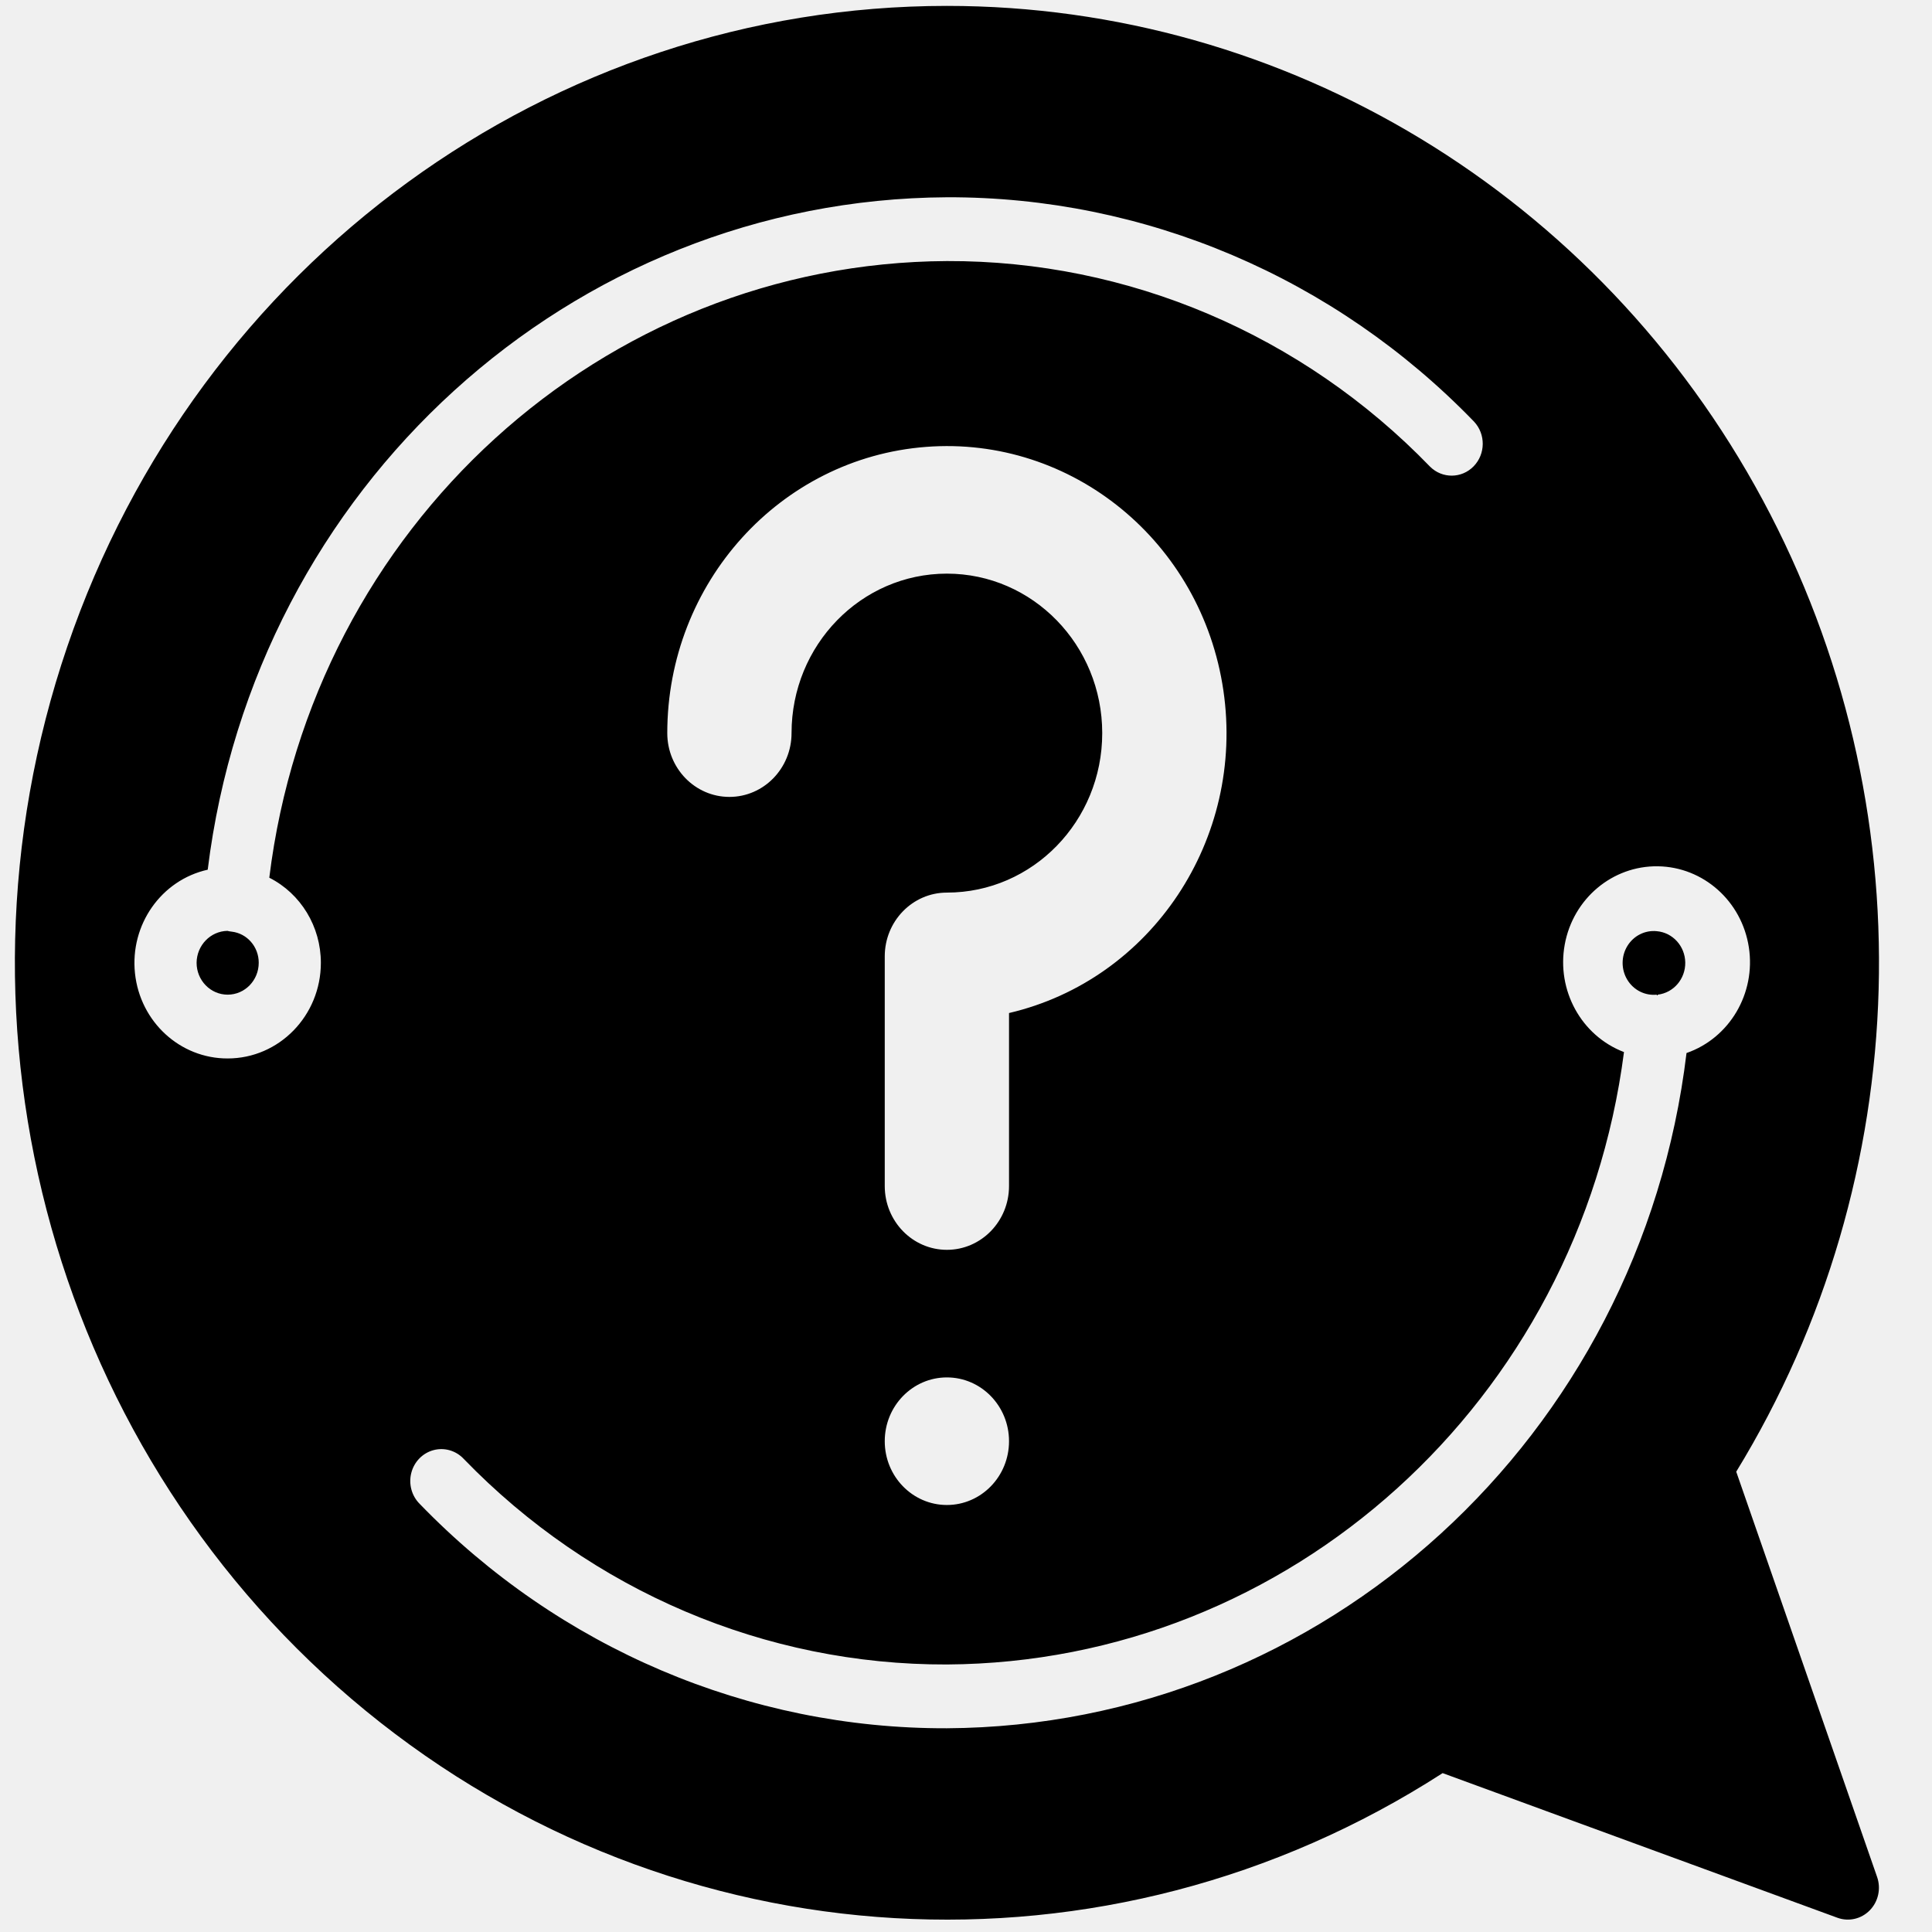
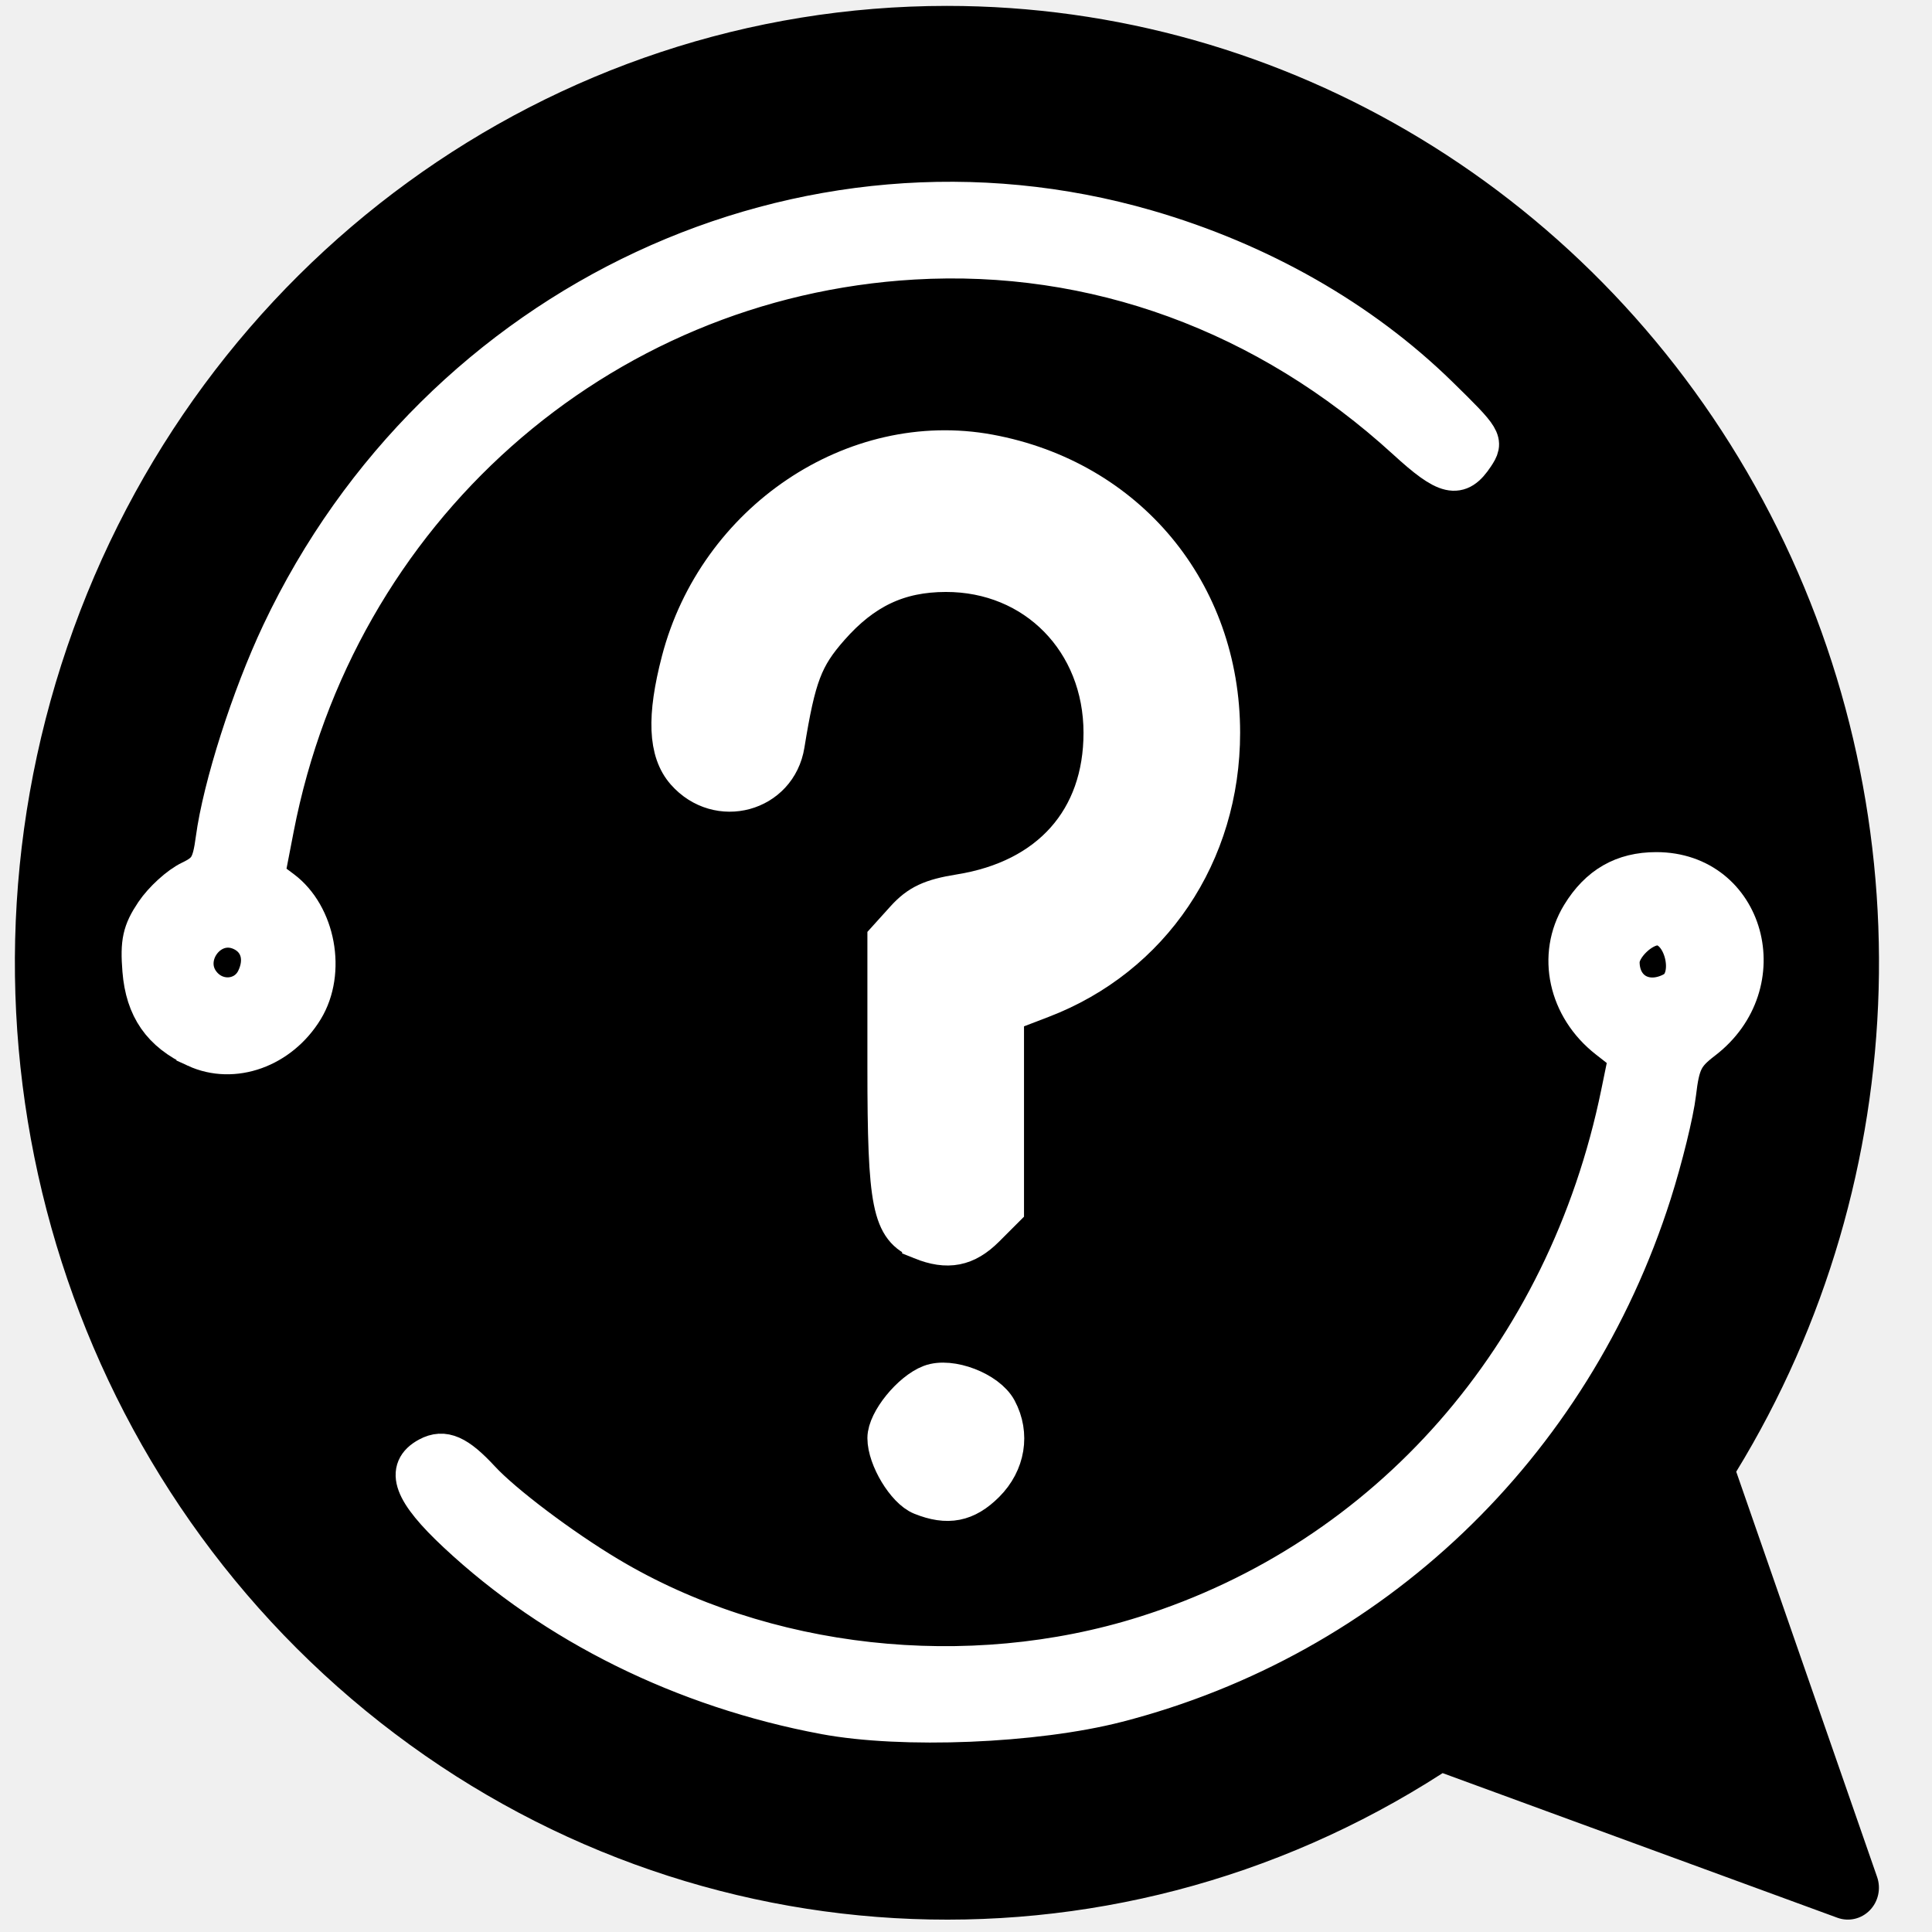
<svg xmlns="http://www.w3.org/2000/svg" viewBox="0 0 100 100" x="0px" y="0px" version="1.1" id="svg428" width="100" height="100">
  <defs id="defs432" />
  <g id="g422" transform="matrix(1.608075,0,0,1.65092,-2.447748,-2.996756)">
    <g data-name="Glyph" id="g420">
      <path d="m 32,2 a 30,30 0 1 0 15.957,55.406 l 12.707,4.535 a 1,1 0 0 0 1.278,-1.277 L 57.407,47.956 A 30,30 0 0 0 32,2 Z M 8.85,35 A 2.993,2.993 0 0 1 8.208,29.082 24.111,24.111 0 0 1 32,8 23.8,23.8 0 0 1 48.968,15.034 1,1 0 0 1 47.552,16.446 21.817,21.817 0 0 0 32,10 22.1,22.1 0 0 0 10.19,29.333 2.973,2.973 0 0 1 11.85,32 a 3,3 0 0 1 -3,3 z M 32,41 a 2,2 0 0 1 -2,-2 v -7.2 a 2,2 0 0 1 2,-2 5,5 0 1 0 -5,-5 2,2 0 1 1 -4,0 9,9 0 1 1 11,8.776 V 39 a 2,2 0 0 1 -2,2 z m 2,6 a 2,2 0 1 1 -2,-2 2,2 0 0 1 2,2 z M 55.807,34.828 A 24.128,24.128 0 0 1 32,56 23.8,23.8 0 0 1 15.032,48.966 1,1 0 1 1 16.448,47.554 21.817,21.817 0 0 0 32,54 22.114,22.114 0 0 0 53.794,34.8 a 3.007,3.007 0 1 1 2.013,0.03 z" id="path414" />
      <path d="m 54.85,31.01 a 1,1 0 1 0 0,1.99 v 0.019 h 0.031 V 33 a 1,1 0 0 0 -0.032,-1.99 z" id="path416" />
      <path d="M 8.98,31.024 A 0.816,0.816 0 0 1 8.842,31 1.011,1.011 0 0 0 7.85,32 a 1,1 0 0 0 2,0 0.979,0.979 0 0 0 -0.87,-0.976 z" id="path418" />
    </g>
  </g>
  <text x="-0.028" y="128.51" font-size="5px" font-weight="bold" id="text424" style="font-weight:bold;font-size:6.873px;font-family:'Helvetica Neue', Helvetica, Arial-Unicode, Arial, Sans-serif;fill:#000000;stroke-width:1.375" transform="scale(1.030063,0.9708144)">Created by Flowicon</text>
  <text x="-0.028" y="135.383" font-size="5px" font-weight="bold" id="text426" style="font-weight:bold;font-size:6.873px;font-family:'Helvetica Neue', Helvetica, Arial-Unicode, Arial, Sans-serif;fill:#000000;stroke-width:1.375" transform="scale(1.030063,0.9708144)">from the Noun Project</text>
+   <path style="fill:#ffffff;fill-opacity:1;stroke:#ffffff;stroke-width:2.005;stroke-miterlimit:4;stroke-dasharray:none;stroke-opacity:1" d="m 47.696,64.199 c -1.556,-0.627 -1.797,-1.83 -1.797,-8.957 v -6.622 l 0.932,-1.032 c 0.722,-0.799 1.366,-1.101 2.85,-1.338 4.661,-0.746 7.404,-3.827 7.404,-8.319 0,-4.748 -3.488,-8.305 -8.136,-8.294 -2.445,0.005 -4.267,0.866 -5.999,2.835 -1.359,1.544 -1.729,2.519 -2.304,6.069 -0.405,2.503 -3.472,3.337 -5.172,1.406 -0.922,-1.047 -0.997,-2.836 -0.243,-5.732 1.886,-7.239 8.99,-12.017 15.959,-10.733 7.146,1.317 11.996,7.156 11.996,14.444 0,6.271 -3.586,11.598 -9.273,13.774 L 52,52.433 v 5.064 5.064 l -0.991,0.991 c -1.008,1.008 -1.959,1.193 -3.313,0.648 z" id="path494" />
+   <path style="fill:#ffffff;fill-opacity:1;stroke:#ffffff;stroke-width:2.005;stroke-miterlimit:4;stroke-dasharray:none;stroke-opacity:1" d="m 47.696,77.42 c -0.816,-0.328 -1.797,-1.959 -1.797,-2.984 0,-0.869 1.249,-2.411 2.264,-2.798 1.022,-0.389 2.946,0.347 3.471,1.328 0.677,1.266 0.434,2.747 -0.625,3.806 -1.008,1.008 -1.959,1.193 -3.313,0.648 z" id="path496" />
+   <path style="fill:#ffffff;fill-opacity:1;stroke:#ffffff;stroke-width:2.005;stroke-miterlimit:4;stroke-dasharray:none;stroke-opacity:1" d="m 42.678,88.767 c -7.288,-1.365 -13.965,-4.666 -19.036,-9.41 -2.296,-2.148 -2.723,-3.298 -1.472,-3.967 0.801,-0.429 1.493,-0.124 2.712,1.193 1.165,1.26 4.169,3.525 6.61,4.984 8.027,4.799 18.61,5.97 27.789,3.075 12.586,-3.969 21.798,-14.473 24.581,-28.03 l 0.41,-1.998 -1.058,-0.828 c -2.081,-1.628 -2.671,-4.341 -1.398,-6.428 0.928,-1.522 2.194,-2.25 3.913,-2.25 4.629,0 6.241,5.829 2.419,8.745 -0.976,0.745 -1.172,1.139 -1.36,2.738 -0.121,1.027 -0.692,3.351 -1.268,5.164 -4.18,13.136 -14.538,23.007 -27.699,26.397 -4.232,1.09 -11.115,1.37 -15.142,0.615 z m 43.921,-37.457 c 1.211,-0.648 0.55,-3.378 -0.819,-3.378 -0.812,0 -1.916,1.071 -1.916,1.859 0,1.51 1.349,2.26 2.734,1.518 z" id="path498" />
+   <path style="fill:#ffffff;fill-opacity:1;stroke:#ffffff;stroke-width:2.005;stroke-miterlimit:4;stroke-dasharray:none;stroke-opacity:1" d="m 10.136,54.249 c -1.78,-0.819 -2.641,-2.058 -2.799,-4.027 -0.117,-1.458 0.002,-1.998 0.653,-2.969 0.438,-0.653 1.275,-1.415 1.86,-1.695 0.909,-0.435 1.095,-0.743 1.28,-2.123 0.365,-2.721 1.853,-7.378 3.409,-10.668 8.127,-17.184 27.112,-26.039 44.823,-20.907 5.844,1.693 11.092,4.686 15.107,8.614 2.307,2.257 2.368,2.359 1.867,3.115 -0.829,1.25 -1.46,1.107 -3.553,-0.808 C 65.581,16.194 56.626,12.923 47.276,13.468 30.912,14.421 17.394,26.438 14.216,42.857 l -0.49,2.533 0.874,0.652 c 1.773,1.323 2.317,4.27 1.144,6.194 -1.247,2.045 -3.659,2.911 -5.608,2.014 z m 3.089,-3.549 c 0.516,-1.041 0.221,-2.064 -0.72,-2.493 -1.685,-0.768 -3.251,1.426 -2.003,2.805 0.805,0.89 2.206,0.729 2.723,-0.313 z" id="path500" />
</svg>
